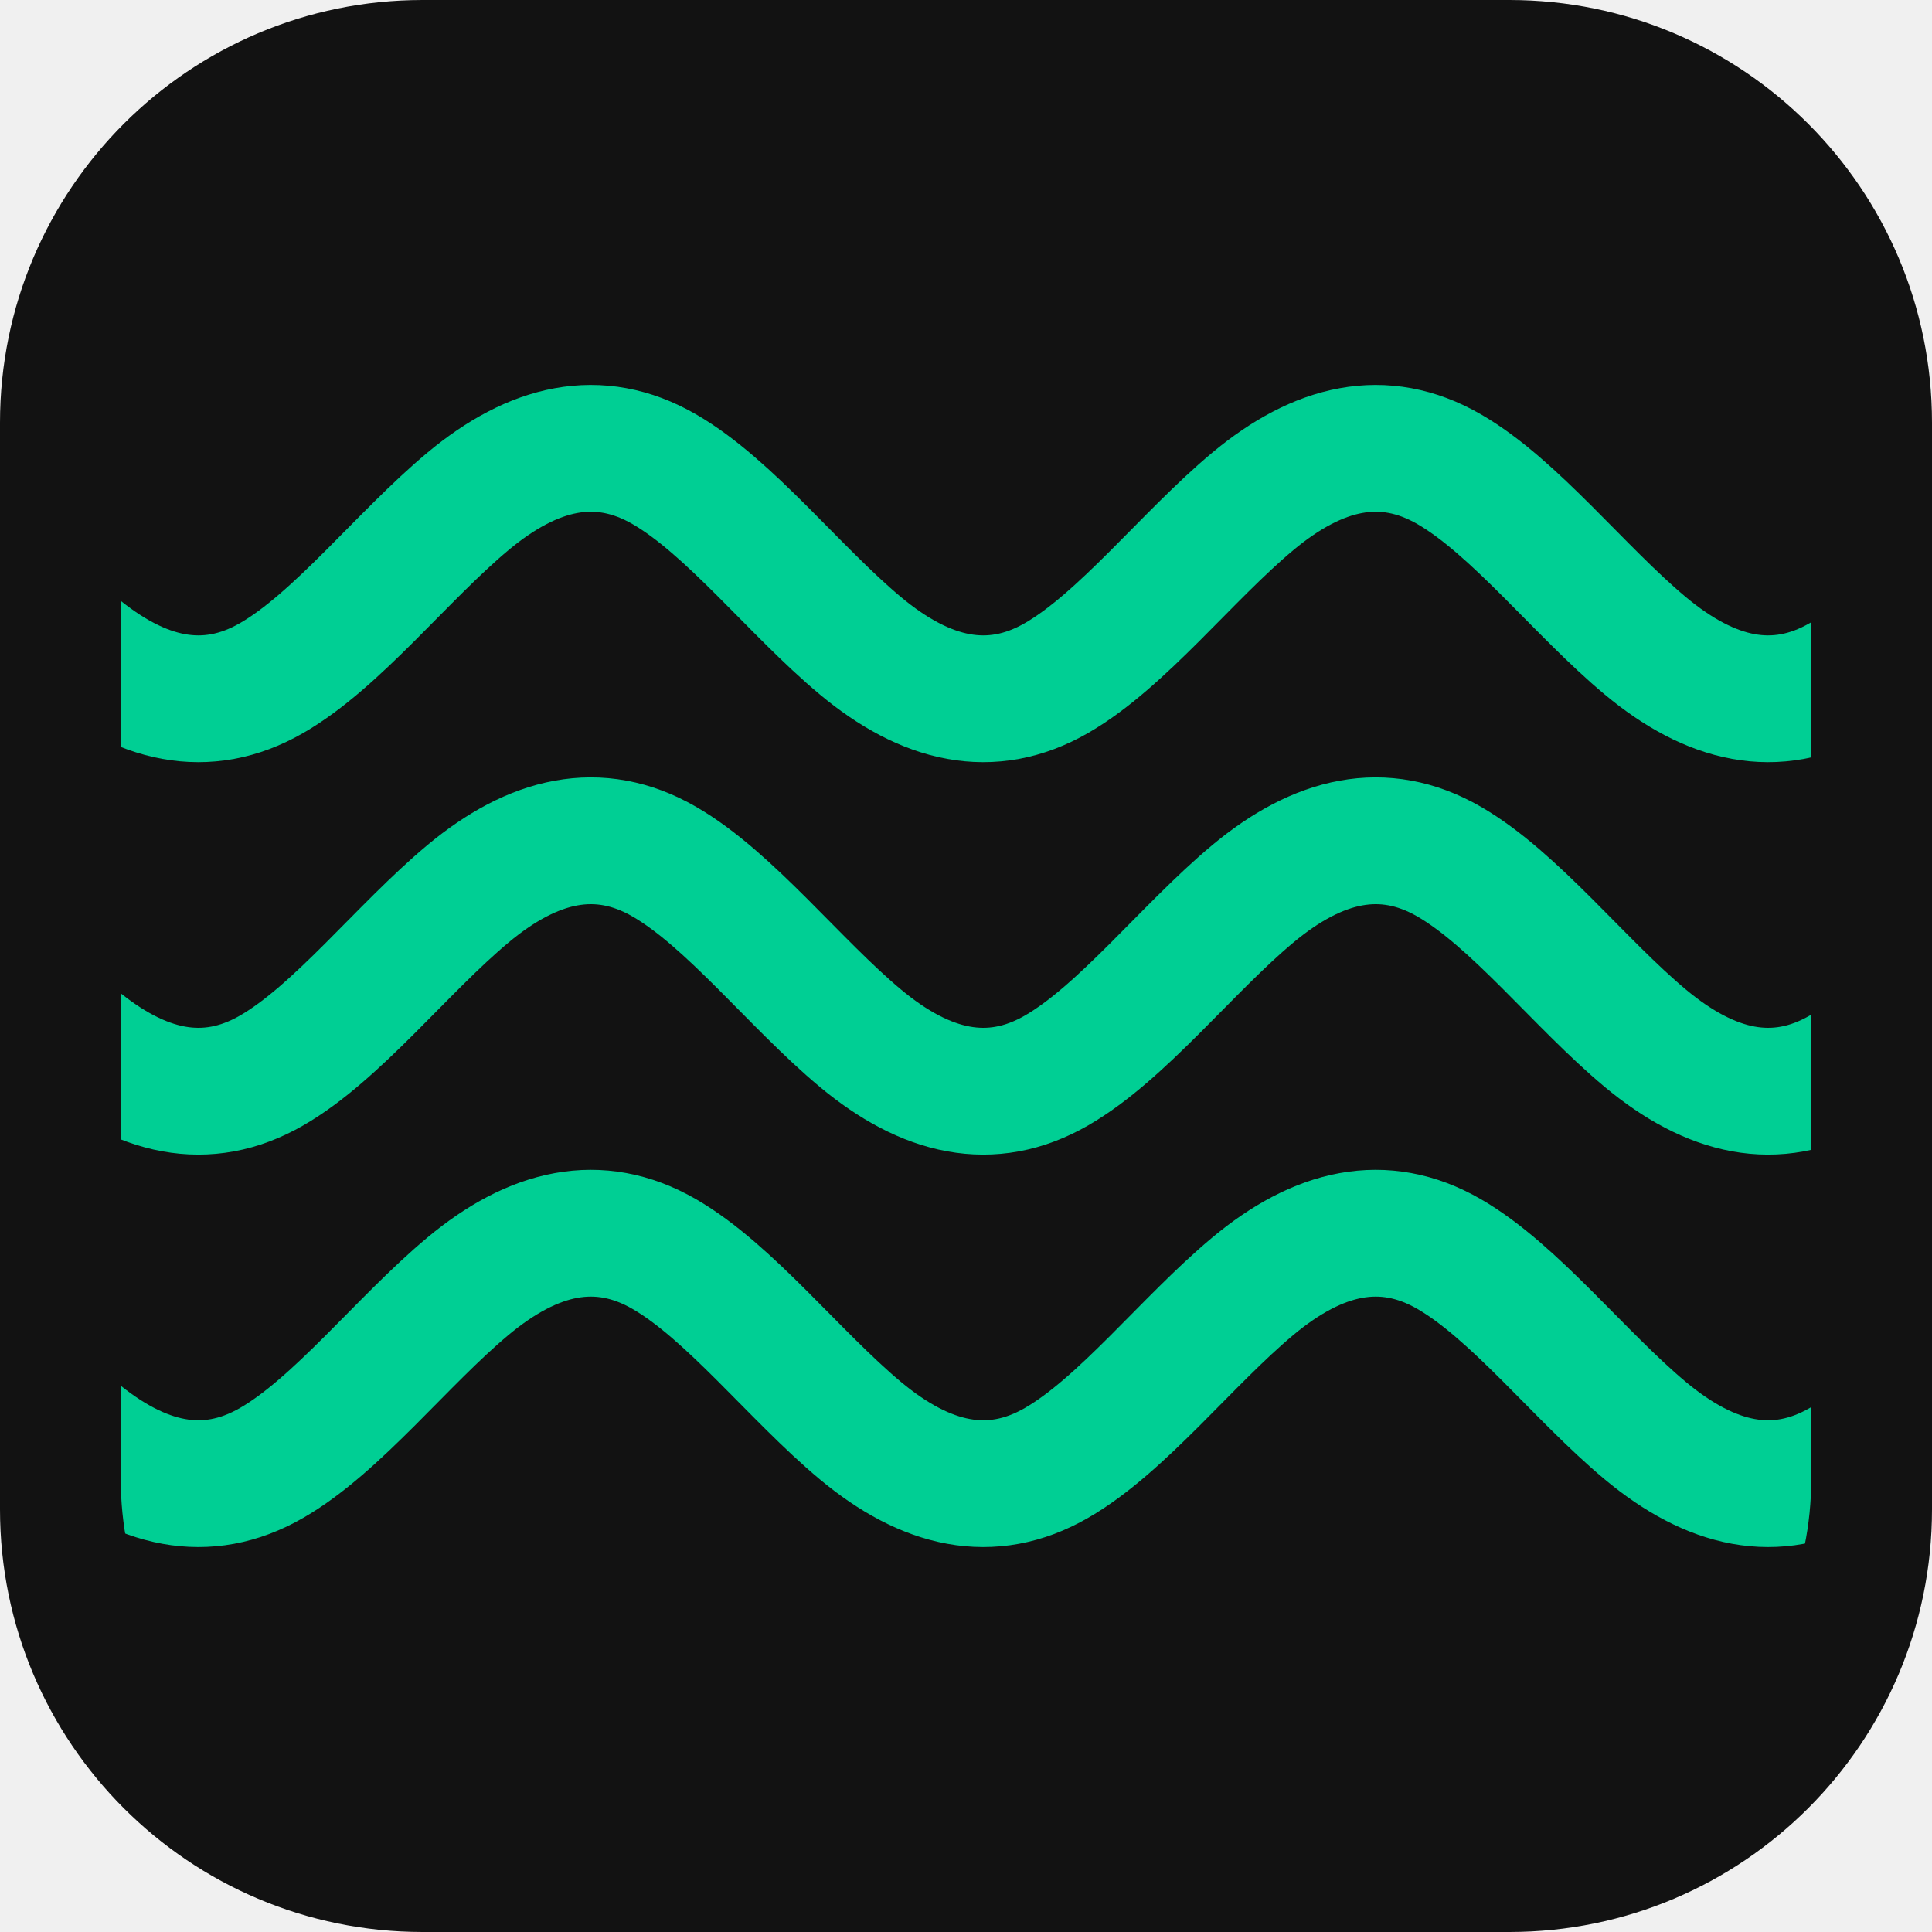
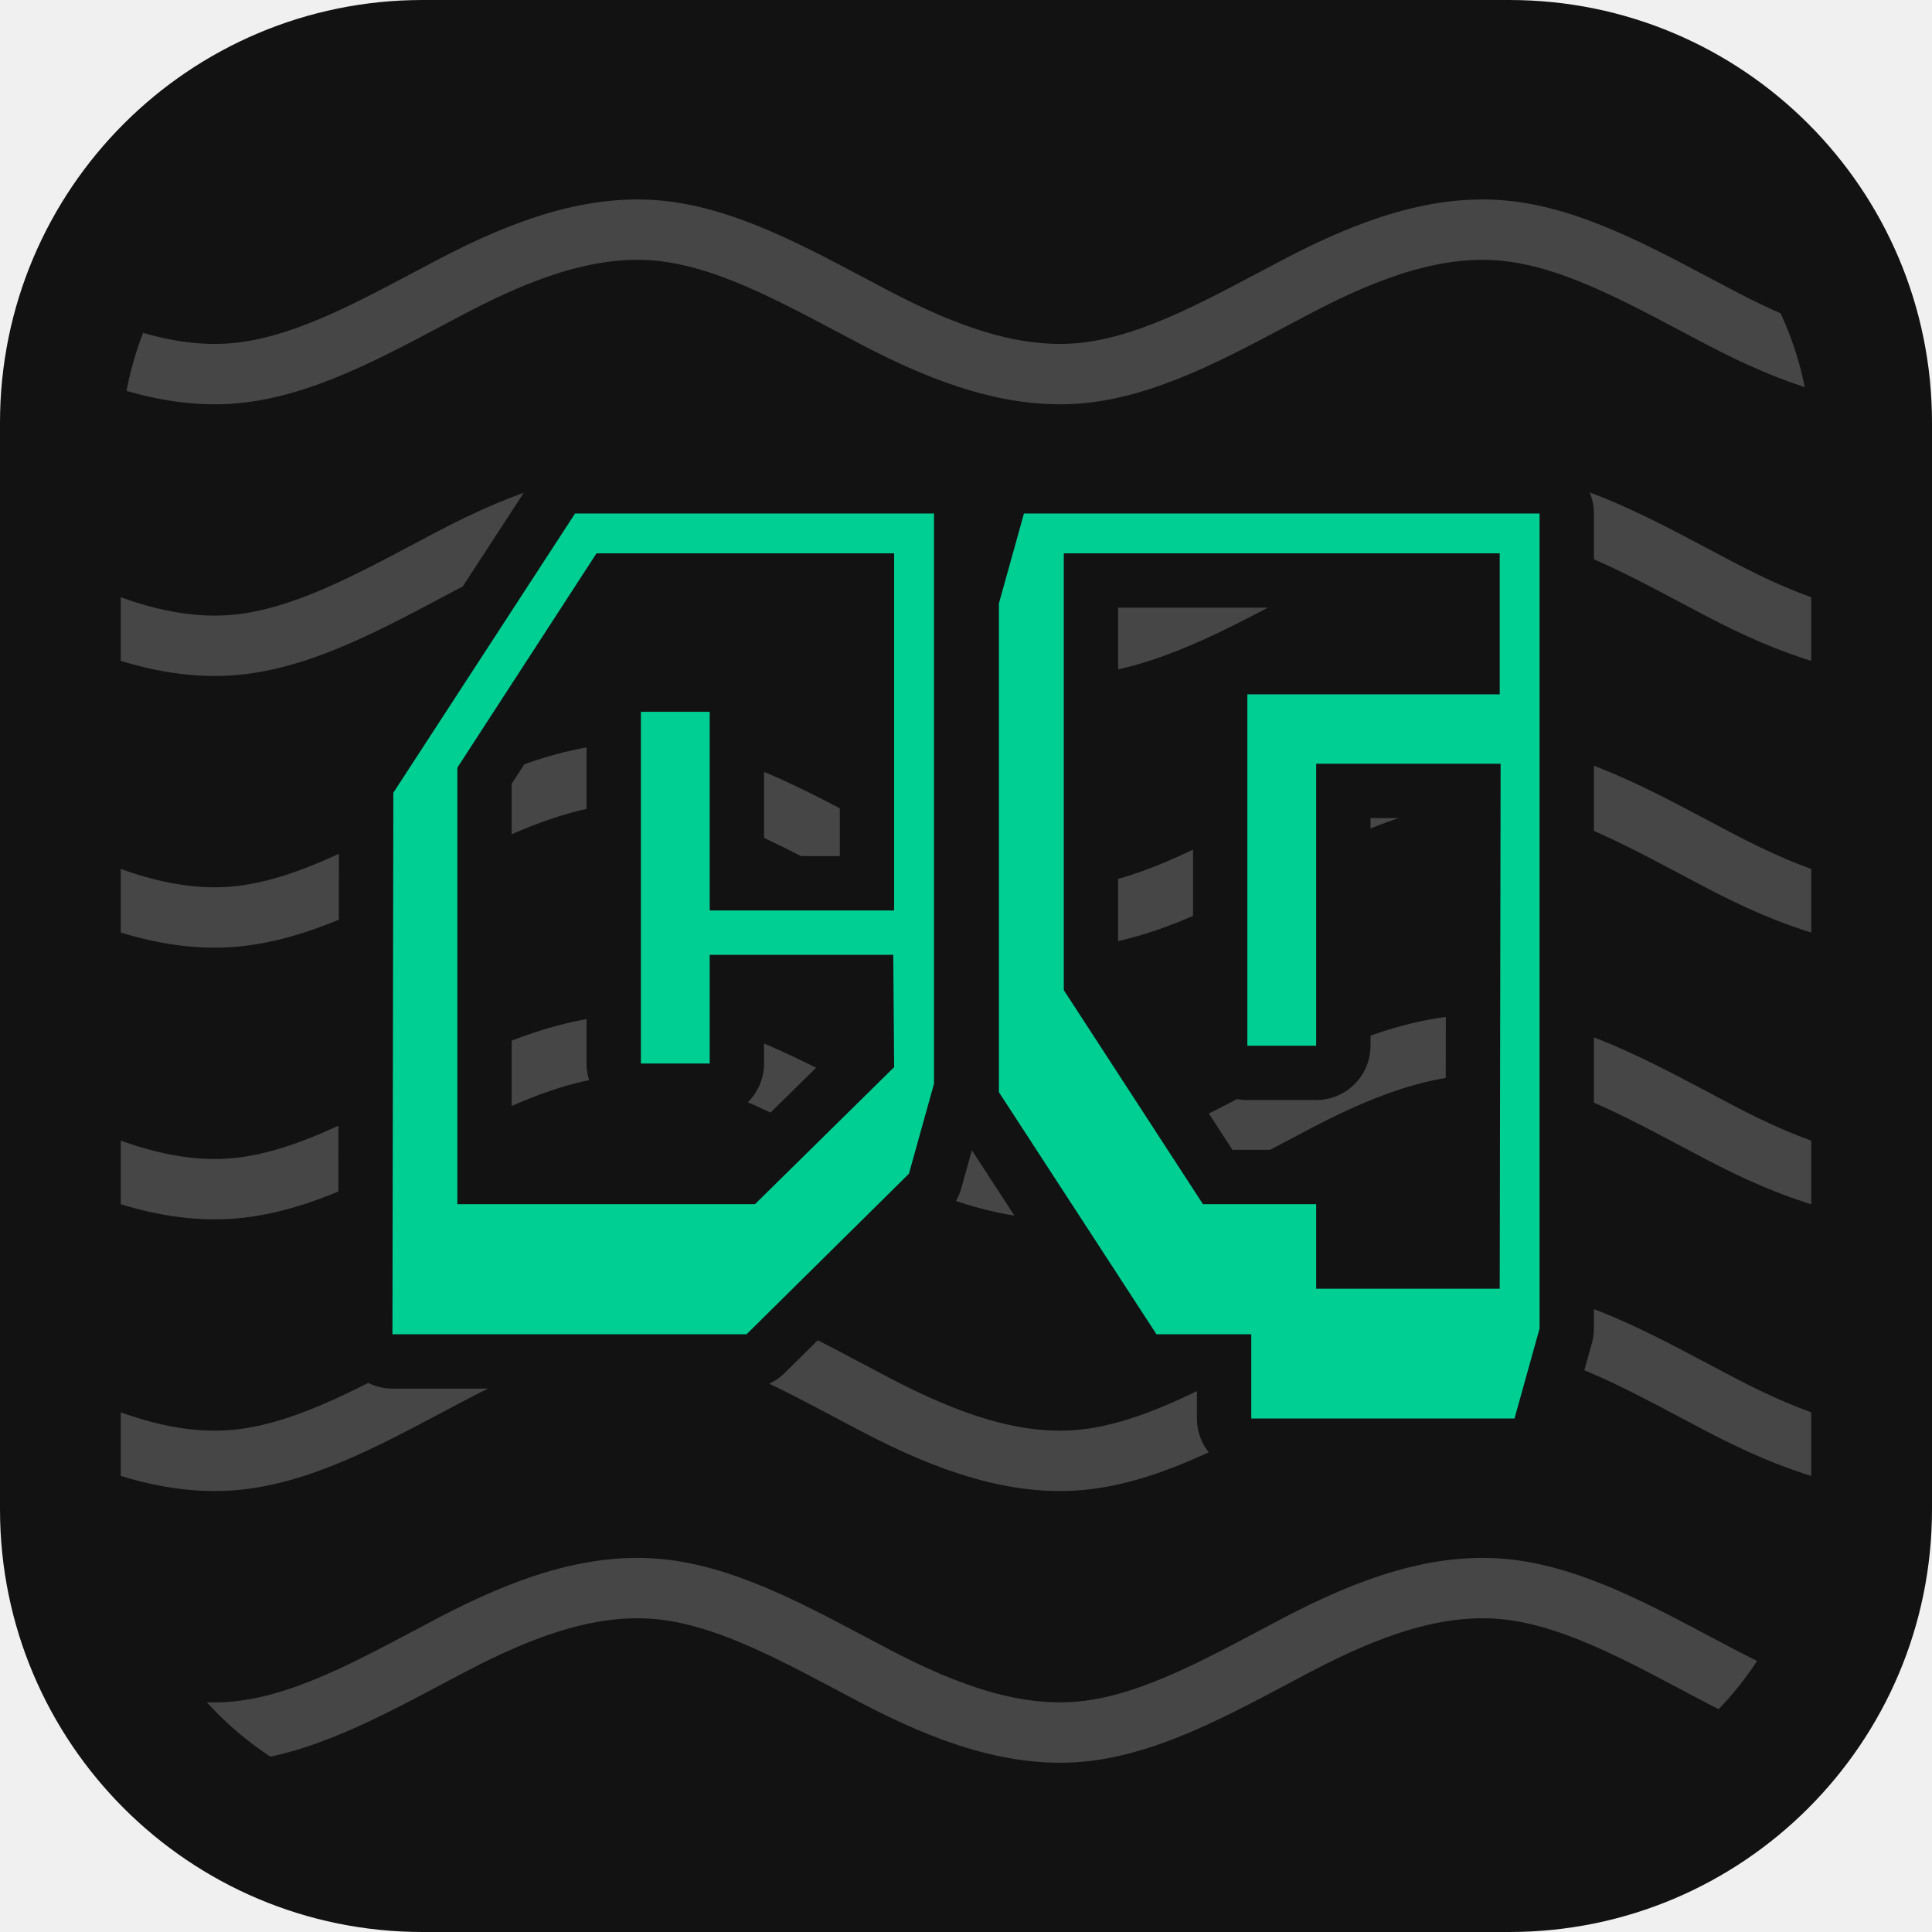
<svg xmlns="http://www.w3.org/2000/svg" viewBox="0 0 64 64" role="img" aria-label="Cade Gray">
  <rect width="64" height="64" rx="14" fill="#121212" />
-   <g fill="none" stroke="#00cf94" stroke-width="4.2" stroke-linecap="round" clip-path="url(#c)">
-     <path d="M-4 15.54C-1.83 16.79 0.33 19.58 2.5 21.39S6.83 23.71 9 22.46S13.33 18.42 15.5 16.61S19.83 14.29 22 15.54S26.33 19.58 28.5 21.39S32.83 23.71 35 22.46S39.33 18.42 41.5 16.61S45.83 14.29 48 15.54S52.33 19.58 54.5 21.39S58.83 23.71 61 22.46S65.33 18.42 67.5 16.61S71.83 14.29 74 15.54" />
-     <path d="M-4 28.54C-1.83 29.79 0.33 32.58 2.5 34.39S6.83 36.71 9 35.46S13.33 31.42 15.5 29.61S19.83 27.29 22 28.54S26.33 32.58 28.5 34.39S32.83 36.71 35 35.46S39.33 31.42 41.5 29.61S45.83 27.29 48 28.54S52.33 32.58 54.5 34.39S58.83 36.71 61 35.46S65.33 31.42 67.5 29.61S71.83 27.29 74 28.54" />
-     <path d="M-4 41.54C-1.83 42.79 0.33 45.58 2.5 47.39S6.83 49.71 9 48.46S13.33 44.42 15.5 42.61S19.83 40.29 22 41.54S26.33 45.58 28.5 47.39S32.83 49.71 35 48.46S39.33 44.42 41.5 42.61S45.83 40.29 48 41.54S52.33 45.58 54.5 47.39S58.83 49.71 61 48.46S65.33 44.42 67.5 42.61S71.83 40.29 74 41.54" />
+   <g clip-path="url(#c)">
+     <g fill="none" stroke="#ffffff" stroke-width="2.0" stroke-opacity="0.22" stroke-linecap="round">
+       <path d="M-6 7.66C-3.67 7.94 -1.33 9.31 1 10.53S5.67 12.62 8 12.34S12.67 10.69 15 9.47S19.67 7.38 22 7.66S26.67 9.31 29 10.53S33.67 12.62 36 12.34S40.67 10.69 43 9.47S47.67 7.38 50 7.66S54.67 9.31 57 10.53S61.67 12.62 64 12.34S68.67 10.69 71 9.47" />
+       <path d="M-6 16.66C-3.67 16.94 -1.33 18.31 1 19.53S5.67 21.62 8 21.34S12.67 19.69 15 18.47S19.67 16.38 22 16.66S26.67 18.31 29 19.53S33.67 21.62 36 21.34S40.67 19.69 43 18.47S47.67 16.38 50 16.66S54.67 18.31 57 19.53S61.67 21.62 64 21.34S68.67 19.69 71 18.47" />
+       <path d="M-6 25.66C-3.67 25.94 -1.33 27.31 1 28.53S5.67 30.62 8 30.34S12.67 28.69 15 27.47S19.67 25.38 22 25.66S26.67 27.31 29 28.53S33.67 30.62 36 30.34S40.67 28.69 43 27.47S47.67 25.38 50 25.66S54.67 27.31 57 28.53S61.67 30.62 64 30.34S68.67 28.69 71 27.47" />
+       <path d="M-6 34.66C-3.67 34.94 -1.33 36.31 1 37.53S5.67 39.62 8 39.34S12.67 37.69 15 36.47S19.67 34.38 22 34.66S26.67 36.31 29 37.53S33.67 39.62 36 39.34S40.67 37.69 43 36.47S47.67 34.38 50 34.66S54.67 36.31 57 37.53S61.67 39.62 64 39.34S68.67 37.69 71 36.47" />
+       <path d="M-6 43.66C-3.67 43.94 -1.33 45.31 1 46.53S5.67 48.62 8 48.34S12.67 46.69 15 45.47S19.67 43.38 22 43.66S26.67 45.31 29 46.53S33.67 48.62 36 48.34S40.67 46.69 43 45.47S47.67 43.38 50 43.66S54.67 45.31 57 46.53S61.67 48.62 64 48.34S68.67 46.69 71 45.47" />
+       <path d="M-6 52.66C-3.67 52.94 -1.33 54.31 1 55.53S5.67 57.62 8 57.34S12.67 55.69 15 54.47S19.67 52.38 22 52.66S26.67 54.31 29 55.53S33.67 57.62 36 57.34S40.67 55.69 43 54.47S47.67 52.38 50 52.66S54.67 54.31 57 55.53S61.67 57.62 64 57.34S68.67 55.69 71 54.47" />
+       <path d="M-6 61.66C-3.67 61.94 -1.33 63.31 1 64.53S5.67 66.62 8 66.34S12.67 64.69 15 63.47S19.67 61.38 22 61.66S26.67 63.31 29 64.53S33.67 66.62 36 66.34S40.67 64.69 43 63.47S47.67 61.38 50 61.66S54.67 63.31 57 64.53S61.67 66.62 64 66.34S68.67 64.69 71 63.47" />
+     </g>
+     <path d="M30.94 35.90L30.11 38.88L24.73 44.20L13.00 44.20L13.03 26.26L19.05 17.01L30.94 17.01L30.94 35.90ZM29.62 18.33L19.76 18.33L15.15 25.43L15.15 39.89L25.01 39.89L29.62 35.35L29.59 31.63L23.51 31.63L23.51 35.23L21.23 35.23L21.23 23.58L23.51 23.58L23.51 30.16L29.62 30.16L29.62 18.33ZM51.00 44.01L50.17 46.99L41.45 46.99L41.45 44.20L38.31 44.20L33.09 36.18L33.09 19.99L33.92 17.01L51.00 17.01L51.00 44.01ZM49.71 25.30L43.60 25.30L43.60 34.64L41.32 34.64L41.32 23.00L49.68 23.00L49.68 18.33L35.24 18.33L35.24 32.80L39.85 39.89L43.60 39.89L43.60 42.69L49.68 42.69L49.71 25.30Z" fill="none" stroke="#121212" stroke-width="3.6" stroke-linejoin="round" stroke-linecap="round" />
+     <path d="M30.94 35.90L30.11 38.88L24.73 44.20L13.00 44.20L13.03 26.26L19.05 17.01L30.94 17.01L30.94 35.90ZM29.62 18.33L19.76 18.33L15.15 25.43L15.15 39.89L25.01 39.89L29.62 35.35L29.59 31.63L23.51 31.63L23.51 35.23L21.23 35.23L21.23 23.58L23.51 23.58L23.51 30.16L29.62 30.16L29.62 18.33ZM51.00 44.01L50.17 46.99L41.45 46.99L41.45 44.20L38.31 44.20L33.09 36.18L33.09 19.99L33.92 17.01L51.00 17.01L51.00 44.01ZM49.71 25.30L43.60 25.30L43.60 34.64L41.32 34.64L41.32 23.00L49.68 23.00L49.68 18.33L35.24 18.33L35.24 32.80L39.85 39.89L43.60 39.89L43.60 42.69L49.68 42.69L49.71 25.30Z" fill="#00cf94" />
  </g>
  <defs>
    <clipPath id="c">
      <rect x="4" y="4" width="56" height="56" rx="11" />
    </clipPath>
  </defs>
</svg>
